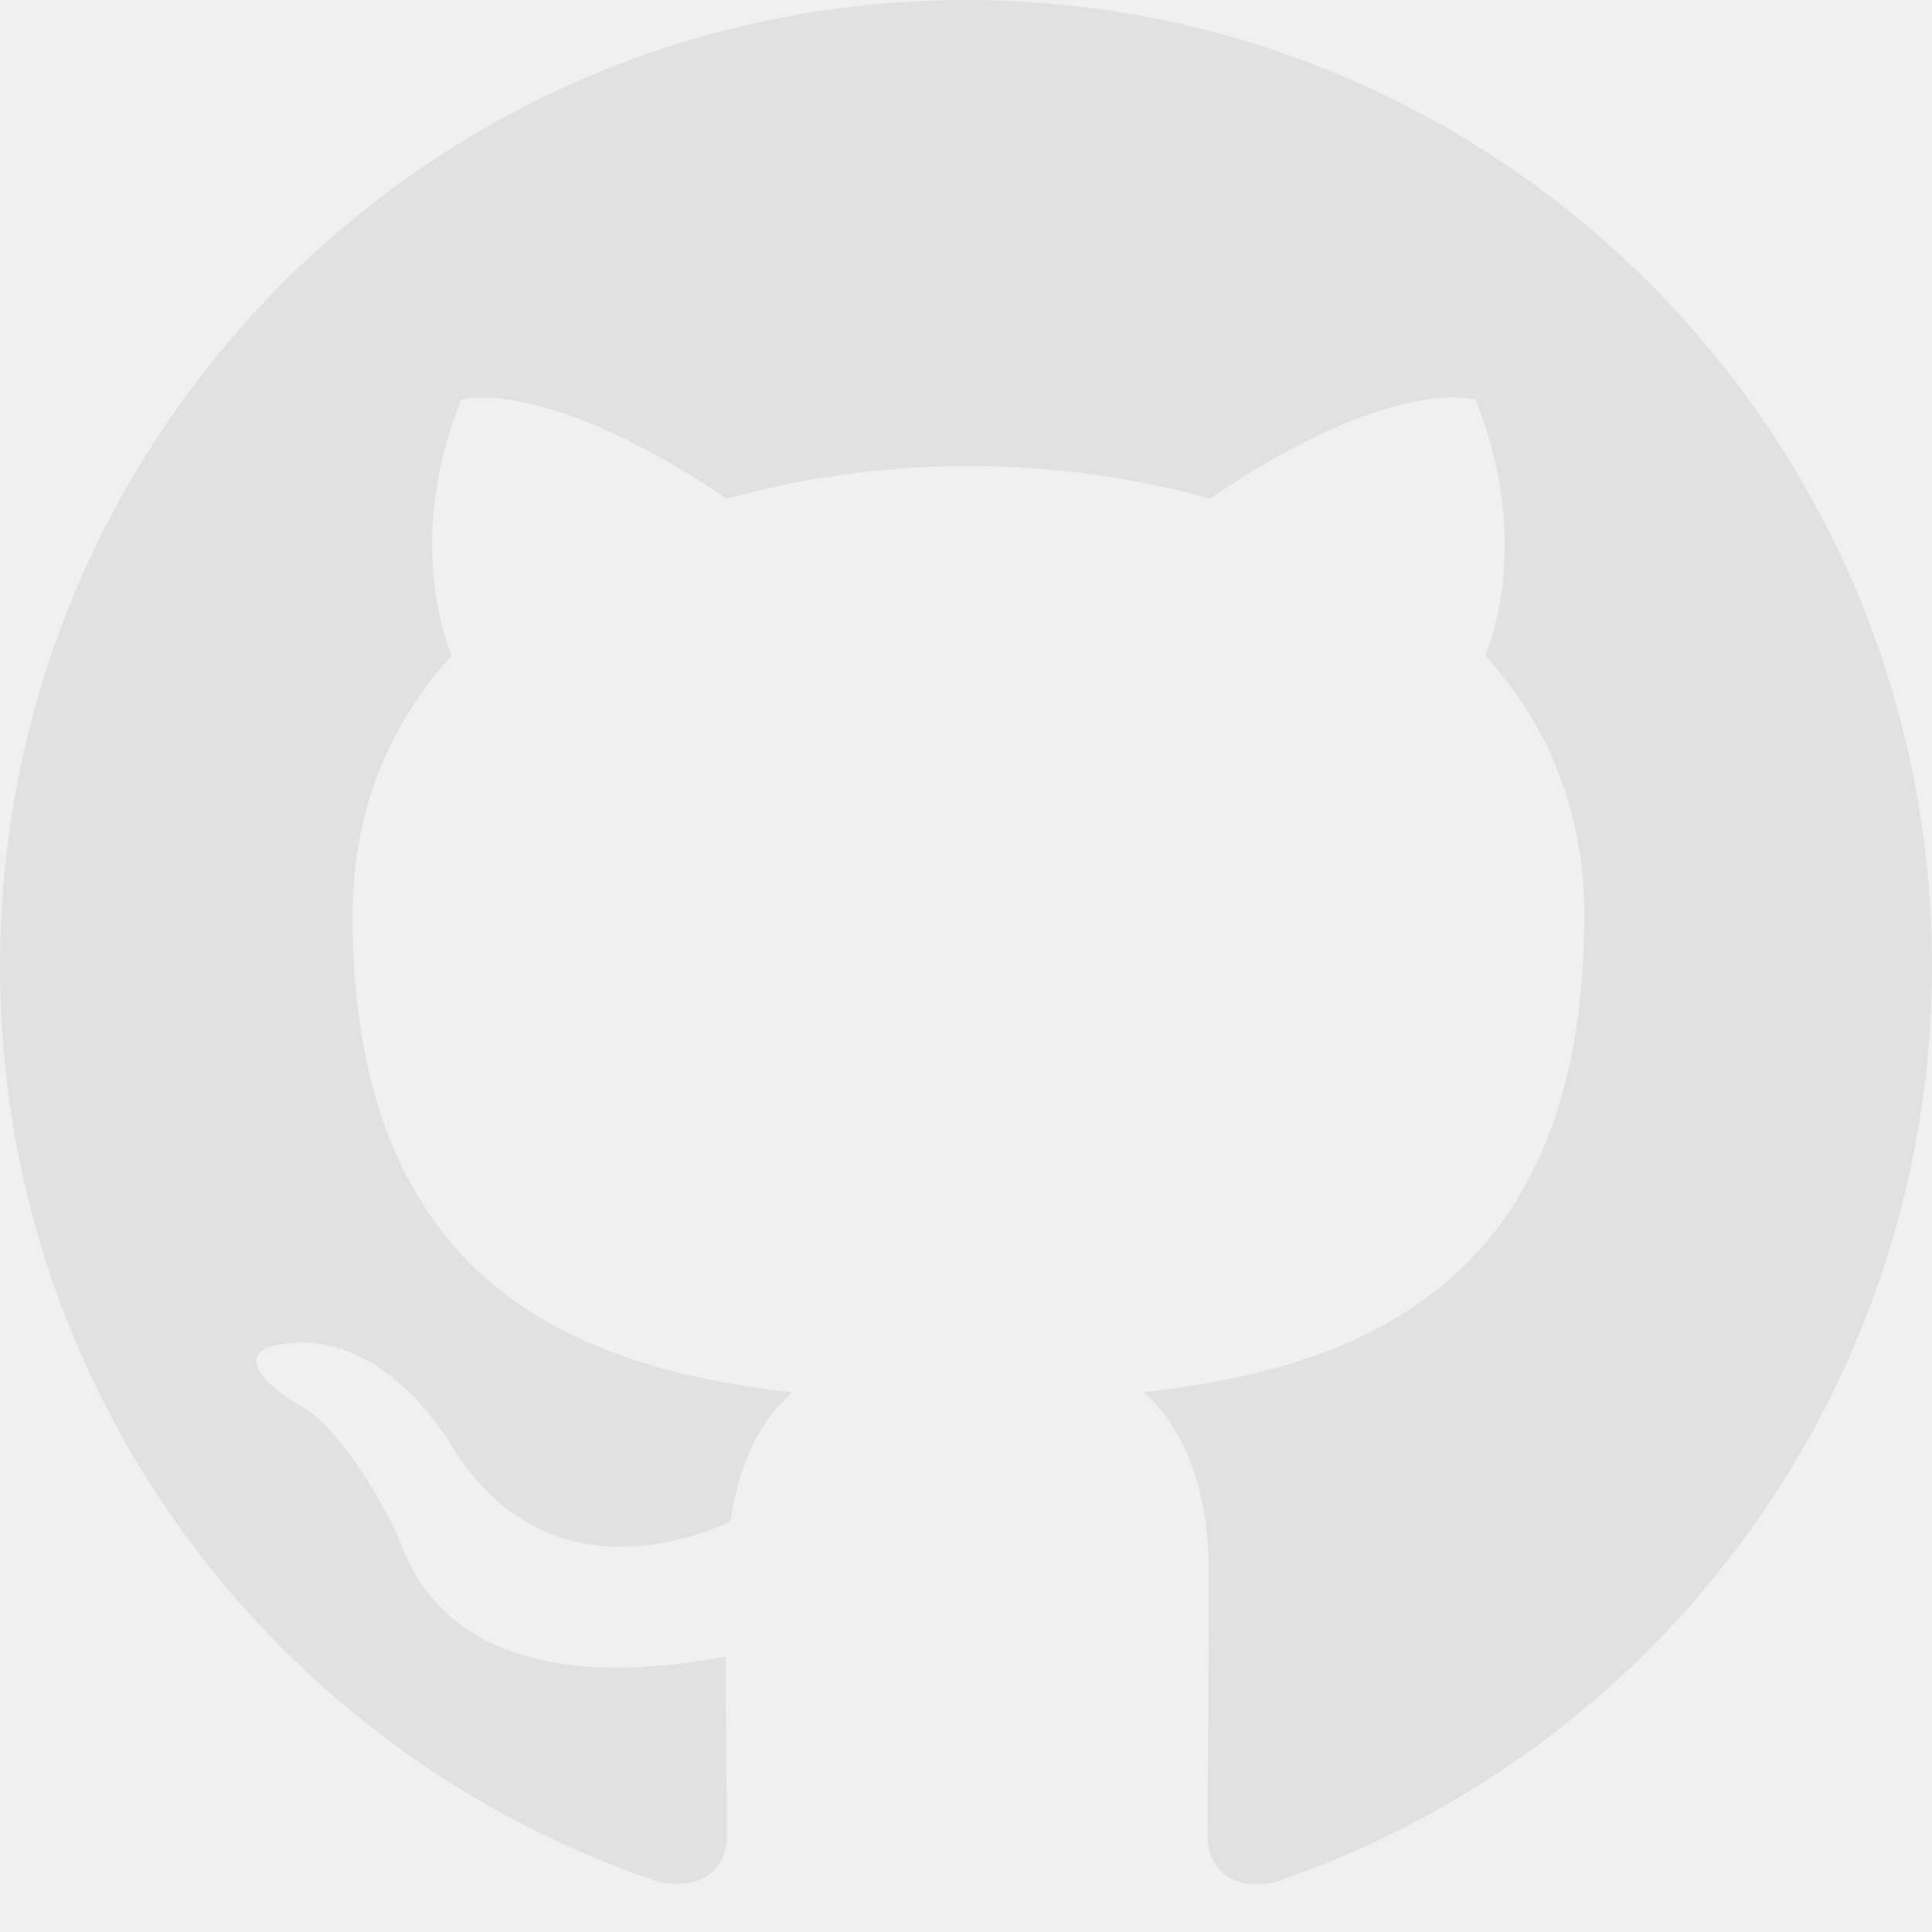
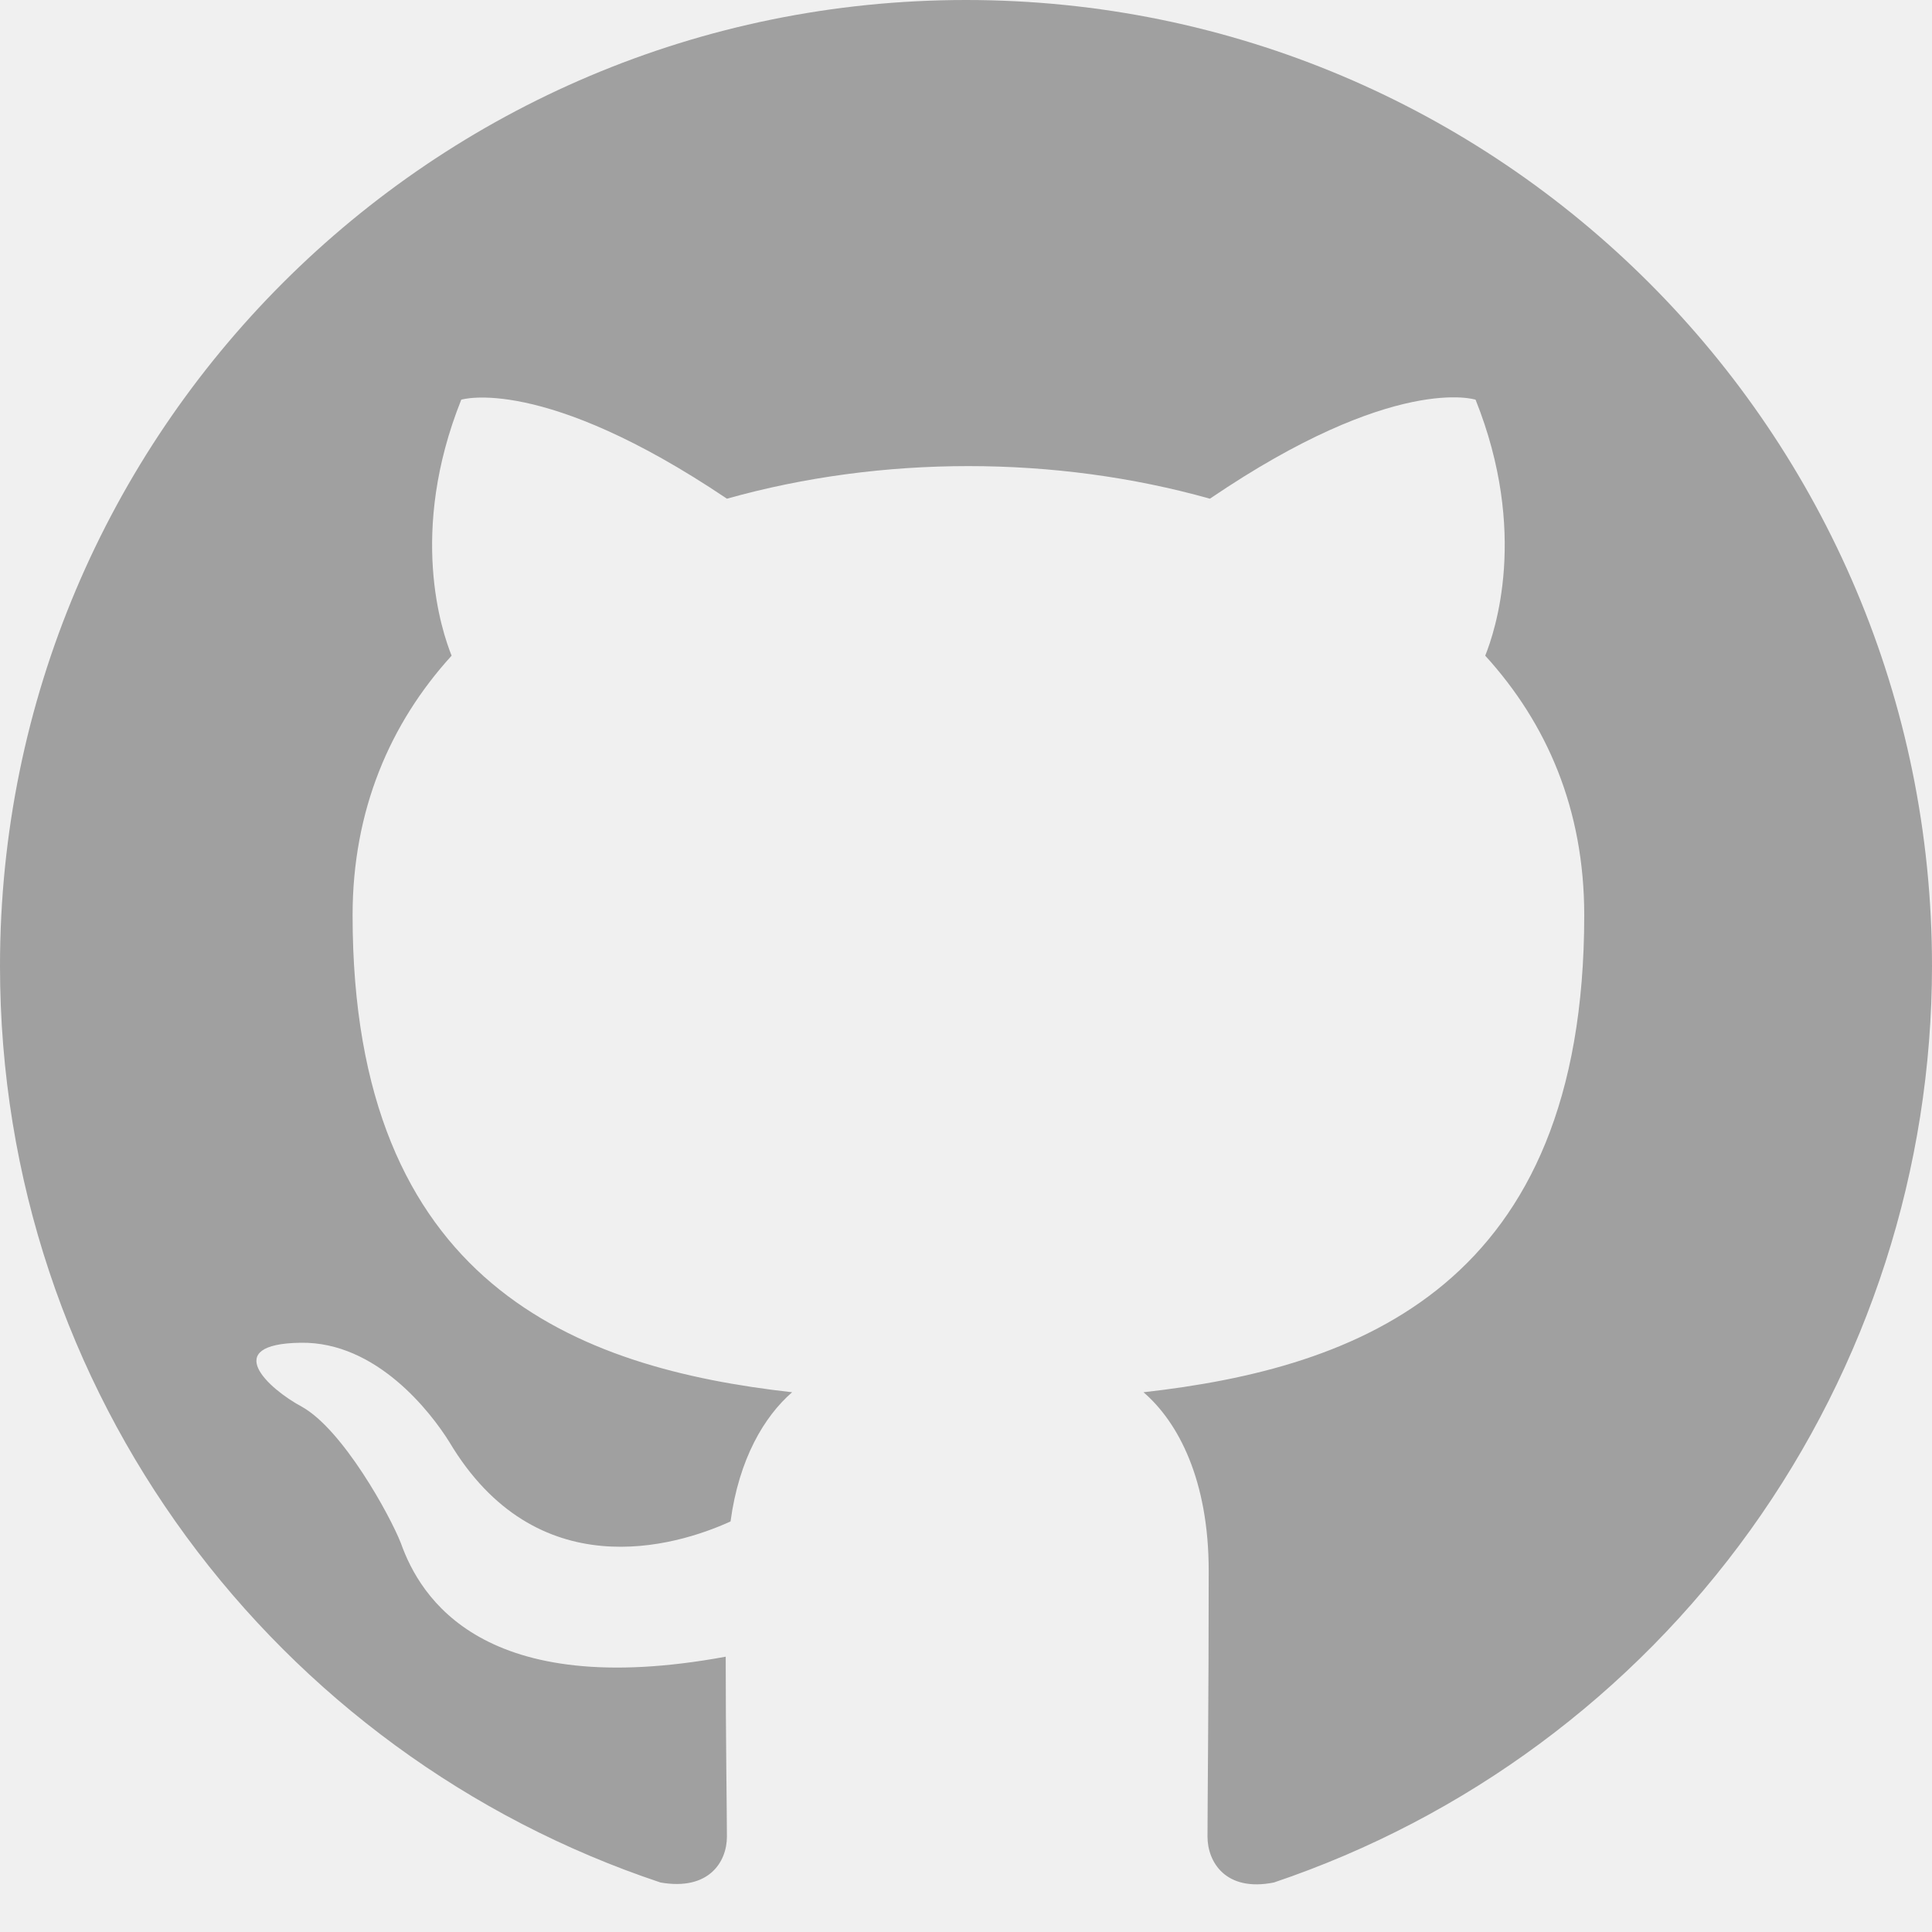
- <svg xmlns="http://www.w3.org/2000/svg" width="33" height="33" viewBox="0 0 33 33" fill="none">
-   <path fill-rule="evenodd" clip-rule="evenodd" d="M16.5 0C7.384 0 0 7.384 0 16.5C0 23.801 4.723 29.968 11.282 32.154C12.107 32.299 12.416 31.804 12.416 31.371C12.416 30.979 12.396 29.679 12.396 28.297C8.25 29.061 7.178 27.287 6.848 26.359C6.662 25.884 5.857 24.42 5.156 24.028C4.579 23.719 3.754 22.956 5.136 22.935C6.435 22.914 7.363 24.131 7.673 24.626C9.158 27.122 11.529 26.421 12.478 25.988C12.623 24.915 13.056 24.193 13.53 23.781C9.859 23.368 6.022 21.945 6.022 15.634C6.022 13.839 6.662 12.354 7.714 11.199C7.549 10.787 6.971 9.096 7.879 6.827C7.879 6.827 9.261 6.394 12.416 8.518C13.736 8.147 15.139 7.961 16.541 7.961C17.944 7.961 19.346 8.147 20.666 8.518C23.822 6.373 25.204 6.827 25.204 6.827C26.111 9.096 25.534 10.787 25.369 11.199C26.421 12.354 27.06 13.819 27.06 15.634C27.06 21.966 23.203 23.368 19.532 23.781C20.13 24.296 20.646 25.286 20.646 26.833C20.646 29.04 20.625 30.814 20.625 31.371C20.625 31.804 20.934 32.319 21.759 32.154C25.035 31.049 27.881 28.943 29.898 26.135C31.914 23.327 32.999 19.957 33 16.5C33 7.384 25.616 0 16.5 0Z" fill="#E1E1E1" />
+ <svg xmlns="http://www.w3.org/2000/svg" width="24" height="24" viewBox="0 0 24 24" fill="none">
+   <g clip-path="url(#clip0_2_192)">
+     <path fill-rule="evenodd" clip-rule="evenodd" d="M12 0C5.37 0 0 5.37 0 12C0 17.31 3.435 21.795 8.205 23.385C8.805 23.49 9.03 23.13 9.03 22.815C9.03 22.53 9.015 21.585 9.015 20.58C6 21.135 5.22 19.845 4.98 19.17C4.845 18.825 4.26 17.76 3.75 17.475C3.33 17.25 2.73 16.695 3.735 16.68C4.68 16.665 5.355 17.55 5.58 17.91C6.66 19.725 8.385 19.215 9.075 18.9C9.18 18.12 9.495 17.595 9.84 17.295C7.17 16.995 4.38 15.96 4.38 11.37C4.38 10.065 4.845 8.985 5.61 8.145C5.49 7.845 5.07 6.615 5.73 4.965C5.73 4.965 6.735 4.65 9.03 6.195C9.99 5.925 11.01 5.79 12.03 5.79C13.05 5.79 14.07 5.925 15.03 6.195C17.325 4.635 18.33 4.965 18.33 4.965C18.99 6.615 18.57 7.845 18.45 8.145C19.215 8.985 19.68 10.05 19.68 11.37C19.68 15.975 16.875 16.995 14.205 17.295C14.64 17.67 15.015 18.39 15.015 19.515C15.015 21.12 15 22.41 15 22.815C15 23.13 15.225 23.505 15.825 23.385C18.207 22.581 20.277 21.05 21.744 19.007C23.21 16.965 23.999 14.514 24 12C24 5.37 18.63 0 12 0Z" fill="#A0A0A0" />
+   </g>
+   <defs>
+     <clipPath id="clip0_2_192">
+       <rect width="24" height="24" fill="white" />
+     </clipPath>
+   </defs>
</svg>
